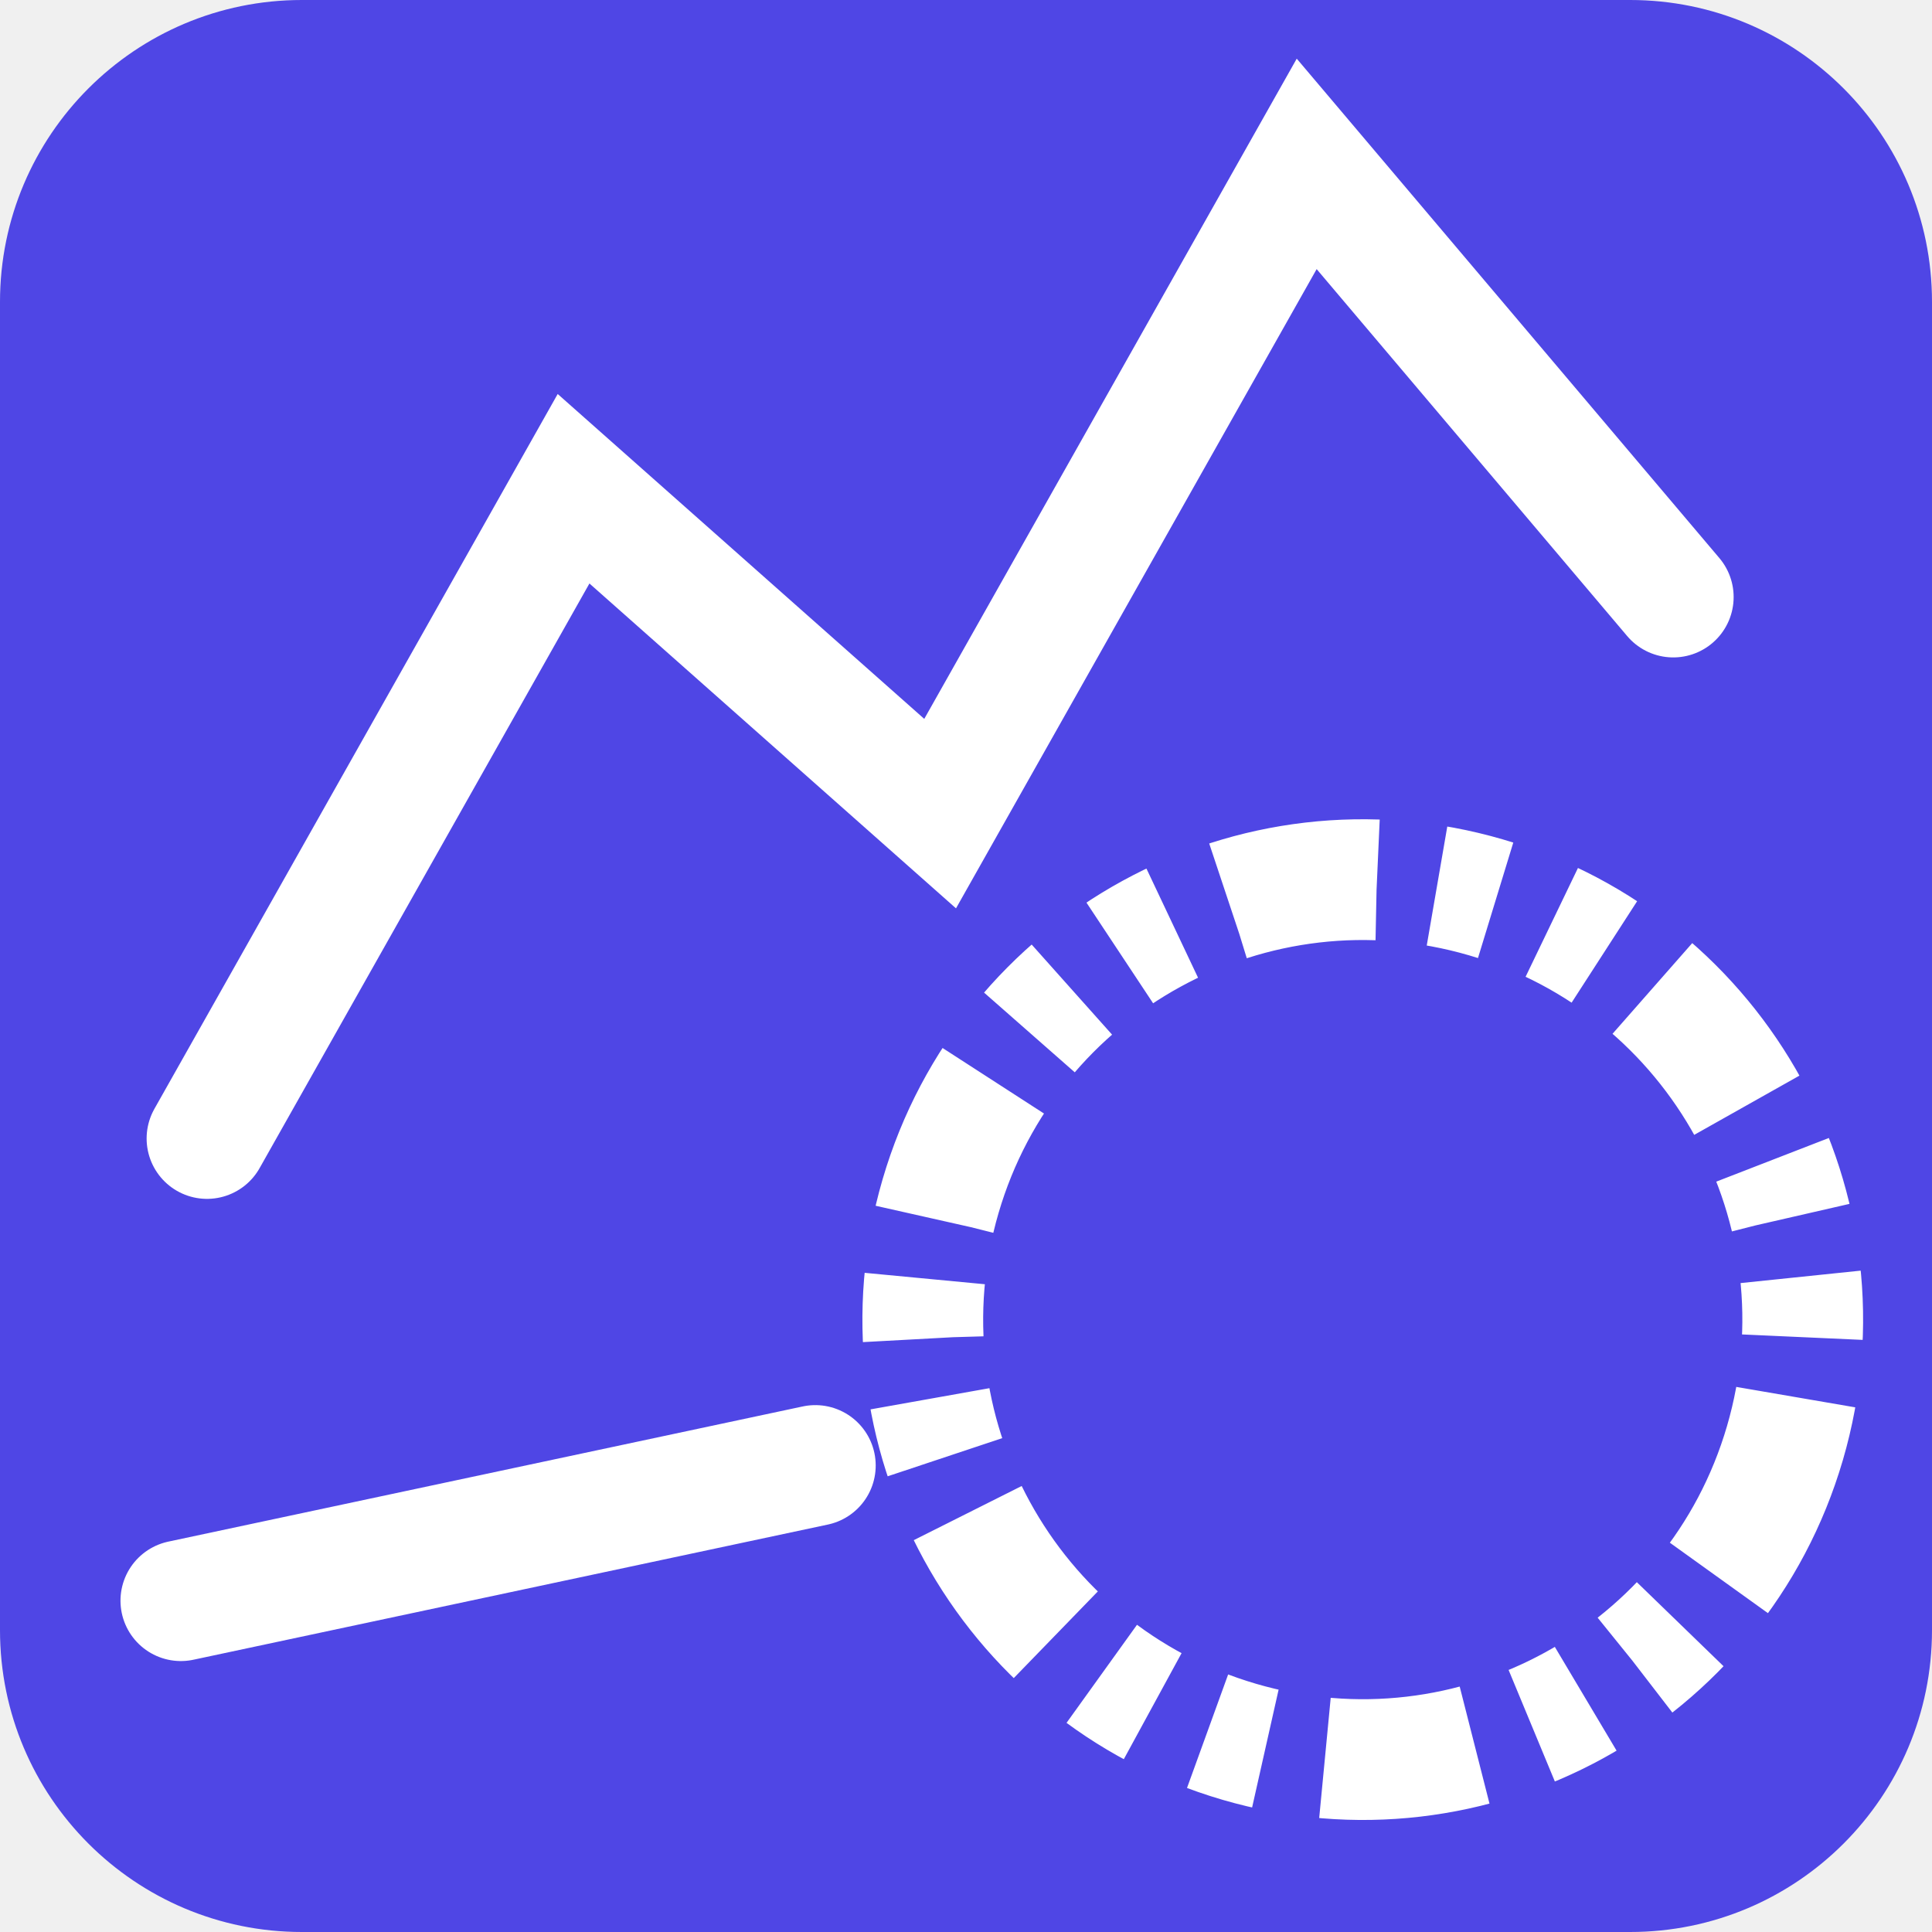
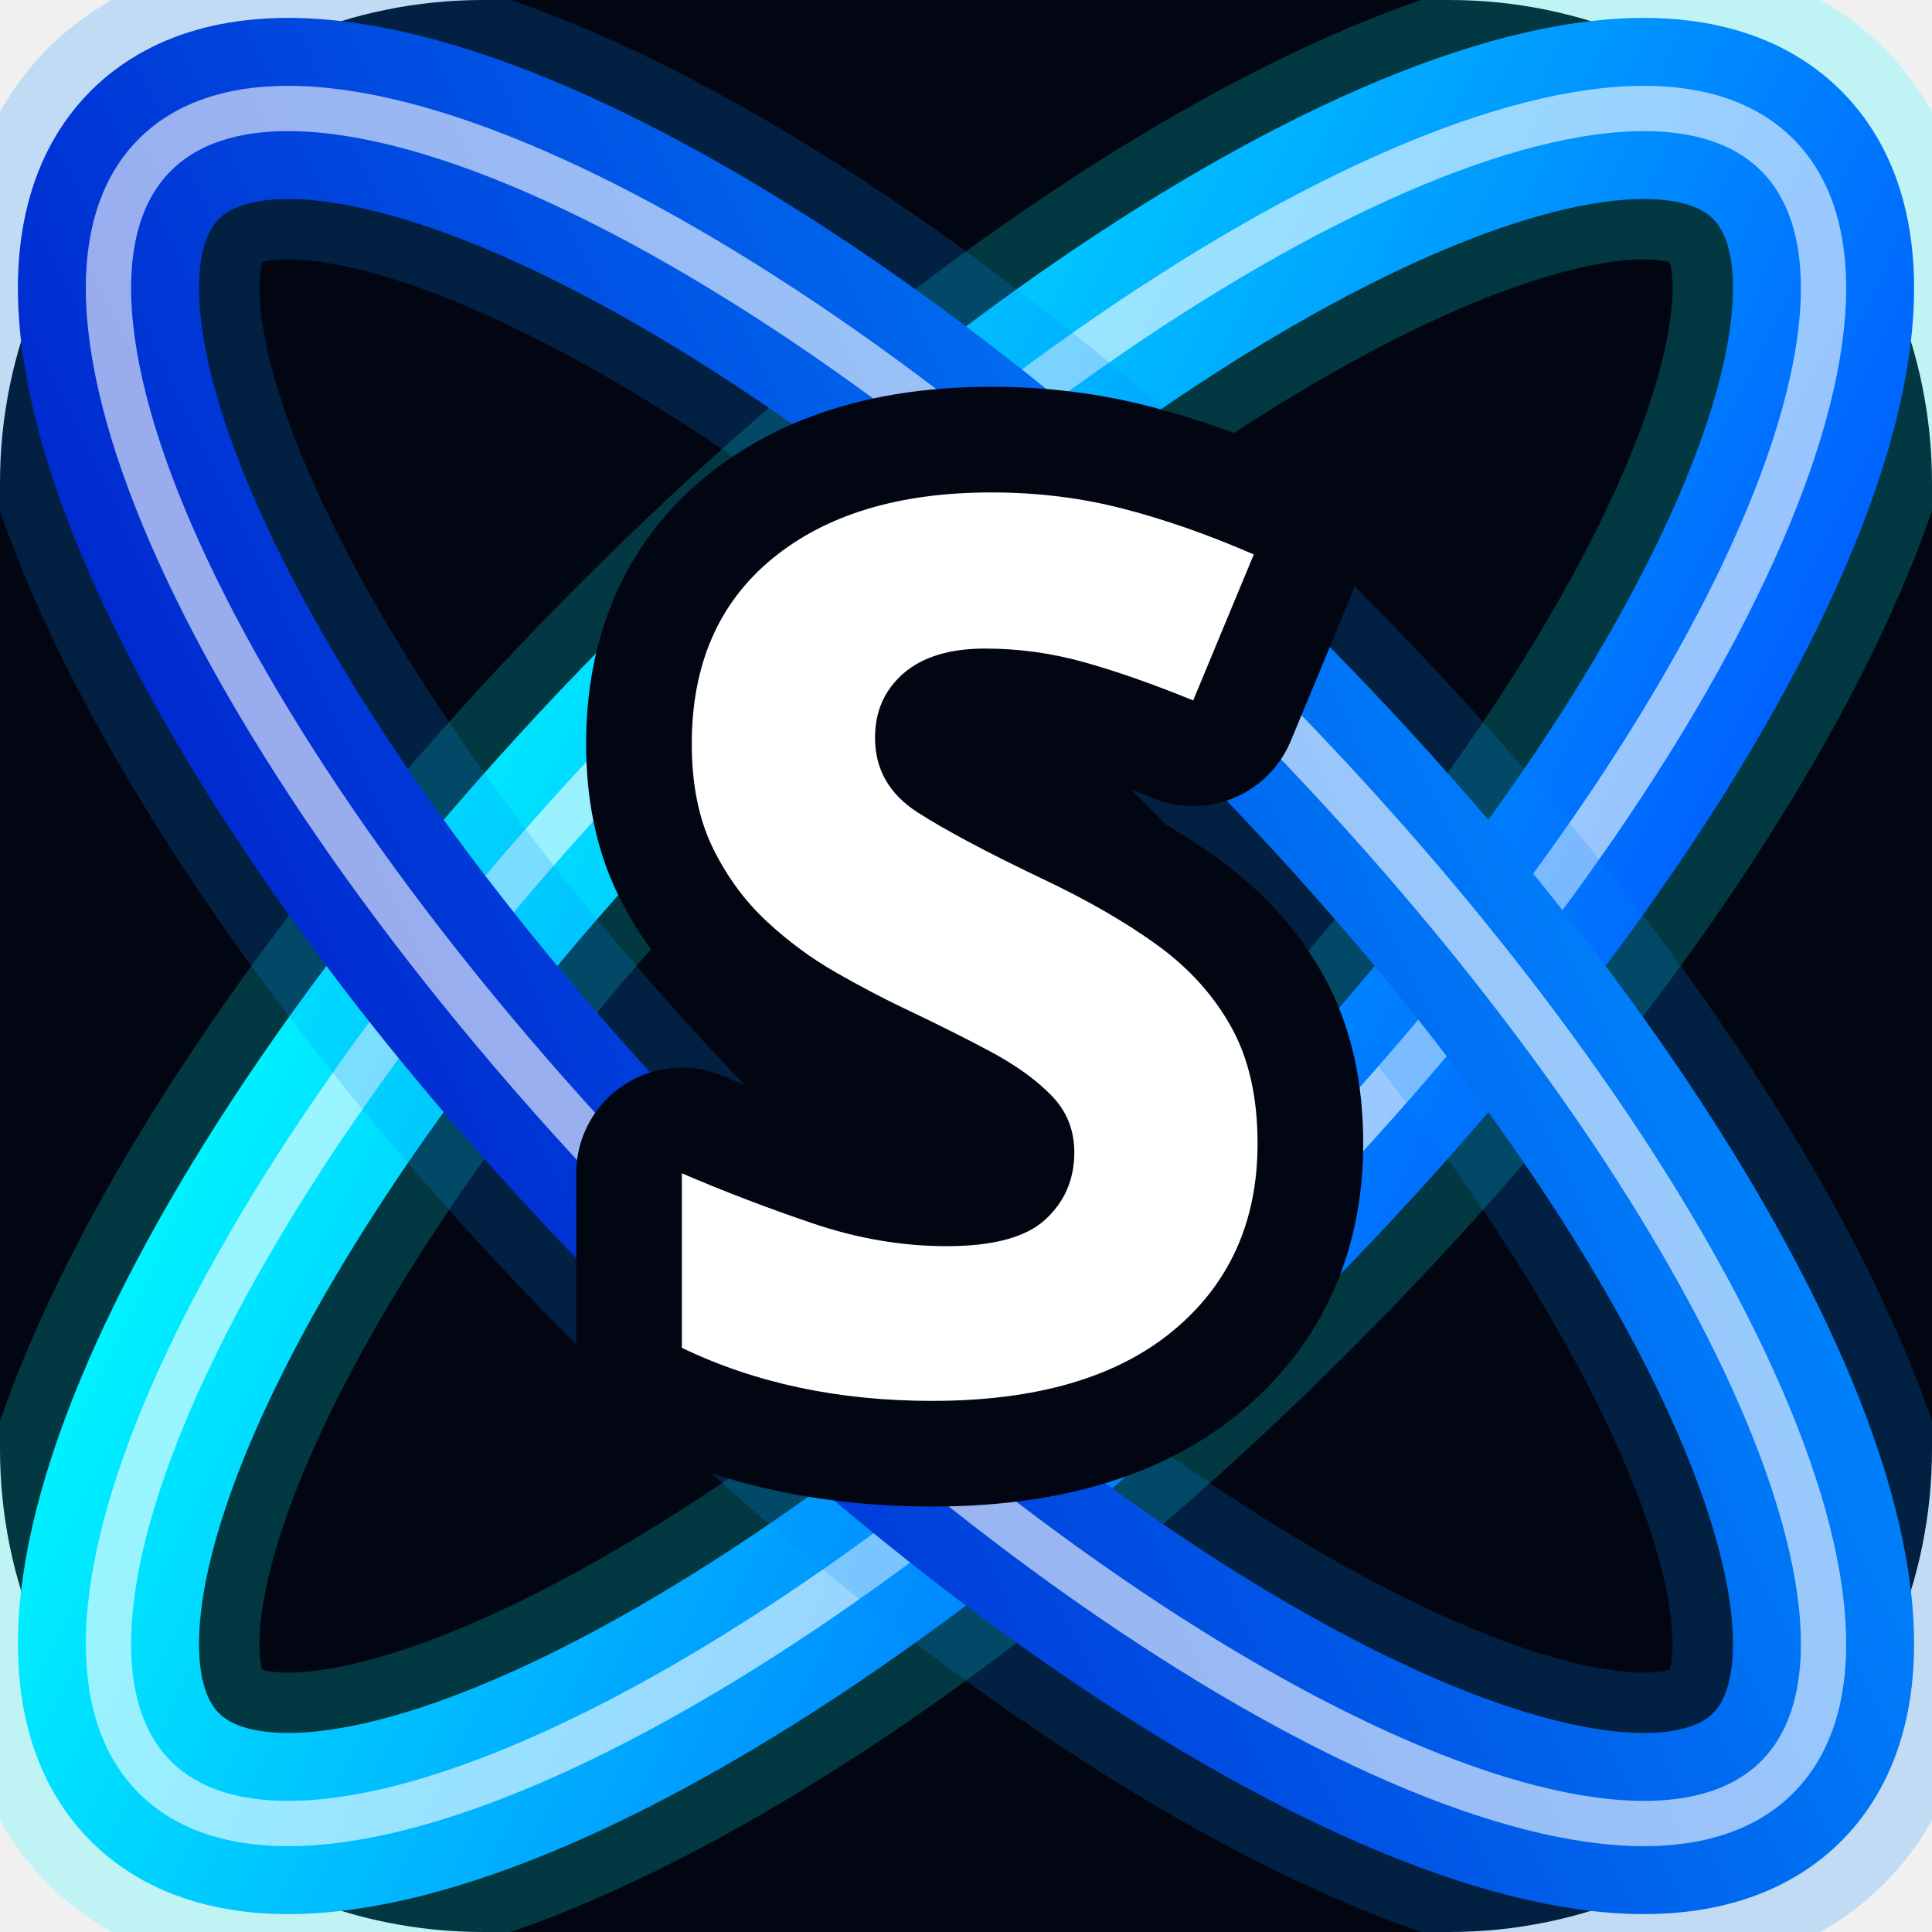
- <svg xmlns="http://www.w3.org/2000/svg" width="64" height="64">
-   <g>
-     <rect x="0" y="0" id="svg_1" fill="#4f46e5" rx="10" height="64" width="64" />
-     <polyline stroke="white" id="svg_2" stroke-linecap="round" fill="none" stroke-width="4" points="6.857,37.714 19,16.19 31.143,26.952 43.286,5.429 55.429,19.778 " />
-     <circle transform="rotate(16.294 45.1429 43.7143)" stroke-dasharray="5,2,2,2,2,2" stroke="white" id="svg_3" fill="none" stroke-width="4" r="14.571" cy="43.714" cx="45.143" />
-     <line transform="rotate(16.7673 16.5 50.7857)" stroke="white" id="svg_4" stroke-linecap="round" stroke-width="4" y2="55.961" x2="7.084" y1="45.61" x1="25.916" />
+ <svg xmlns="http://www.w3.org/2000/svg" viewBox="0 0 128 128" width="100%" height="100%">
+   <defs>
+     <linearGradient id="orb1" x1="0%" y1="0%" x2="100%" y2="100%">
+       <stop offset="0%" stop-color="#00ffff" />
+       <stop offset="100%" stop-color="#0055ff" />
+     </linearGradient>
+     <linearGradient id="orb2" x1="100%" y1="0%" x2="0%" y2="100%">
+       <stop offset="0%" stop-color="#0088ff" />
+       <stop offset="100%" stop-color="#0022cc" />
+     </linearGradient>
+   </defs>
+   <rect width="128" height="128" fill="#020612" rx="32" />
+   <g transform="translate(64, 64)">
+     <g transform="rotate(-45)">
+       <ellipse cx="0" cy="0" rx="76" ry="26" fill="none" stroke="#00ffff" stroke-width="20" opacity="0.2" />
+       <ellipse cx="0" cy="0" rx="76" ry="26" fill="none" stroke="url(#orb1)" stroke-width="12" />
+       <ellipse cx="0" cy="0" rx="76" ry="26" fill="none" stroke="#ffffff" stroke-width="3" opacity="0.6" />
+     </g>
+     <g transform="rotate(45)">
+       <ellipse cx="0" cy="0" rx="76" ry="26" fill="none" stroke="#0088ff" stroke-width="20" opacity="0.2" />
+       <ellipse cx="0" cy="0" rx="76" ry="26" fill="none" stroke="url(#orb2)" stroke-width="12" />
+       <ellipse cx="0" cy="0" rx="76" ry="26" fill="none" stroke="#ffffff" stroke-width="3" opacity="0.6" />
+     </g>
+     <text x="0" y="28" font-family="'Arial Black', Impact, sans-serif" font-weight="900" font-size="82" fill="#020612" stroke="#020612" stroke-width="14" stroke-linejoin="round" text-anchor="middle">S</text>
+     <text x="0" y="28" font-family="'Arial Black', Impact, sans-serif" font-weight="900" font-size="82" fill="#ffffff" text-anchor="middle">S</text>
  </g>
</svg>
